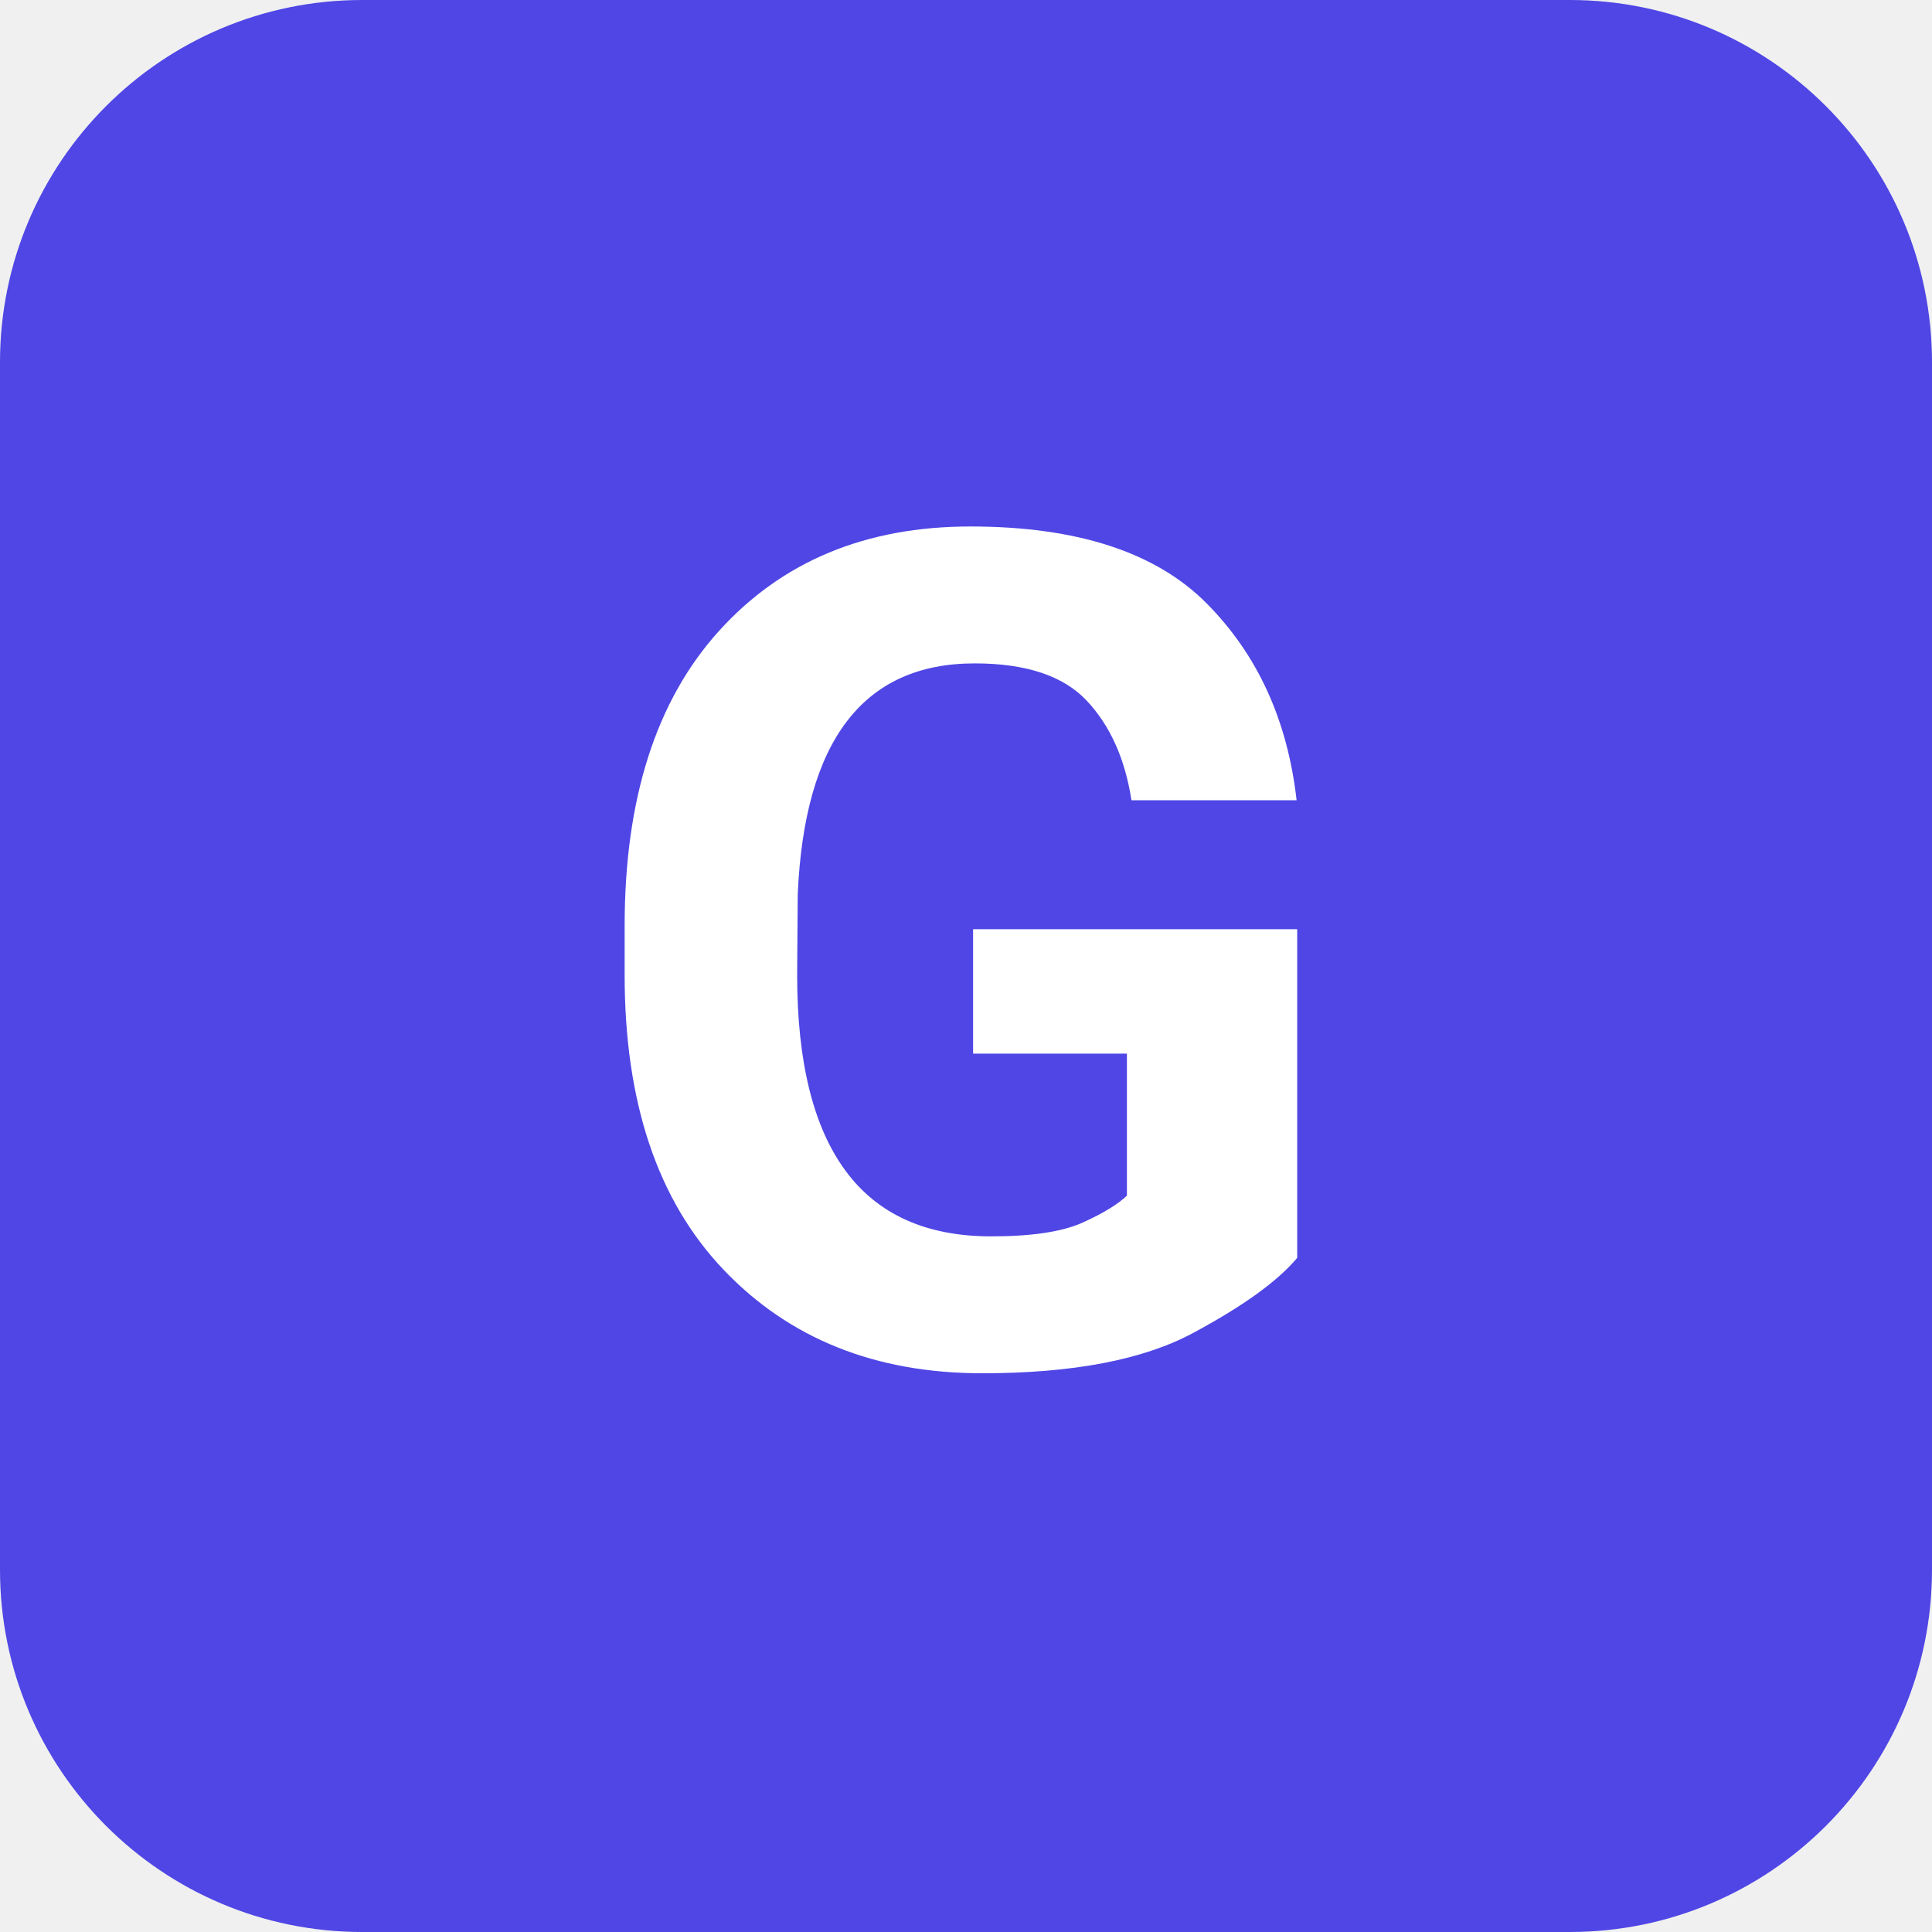
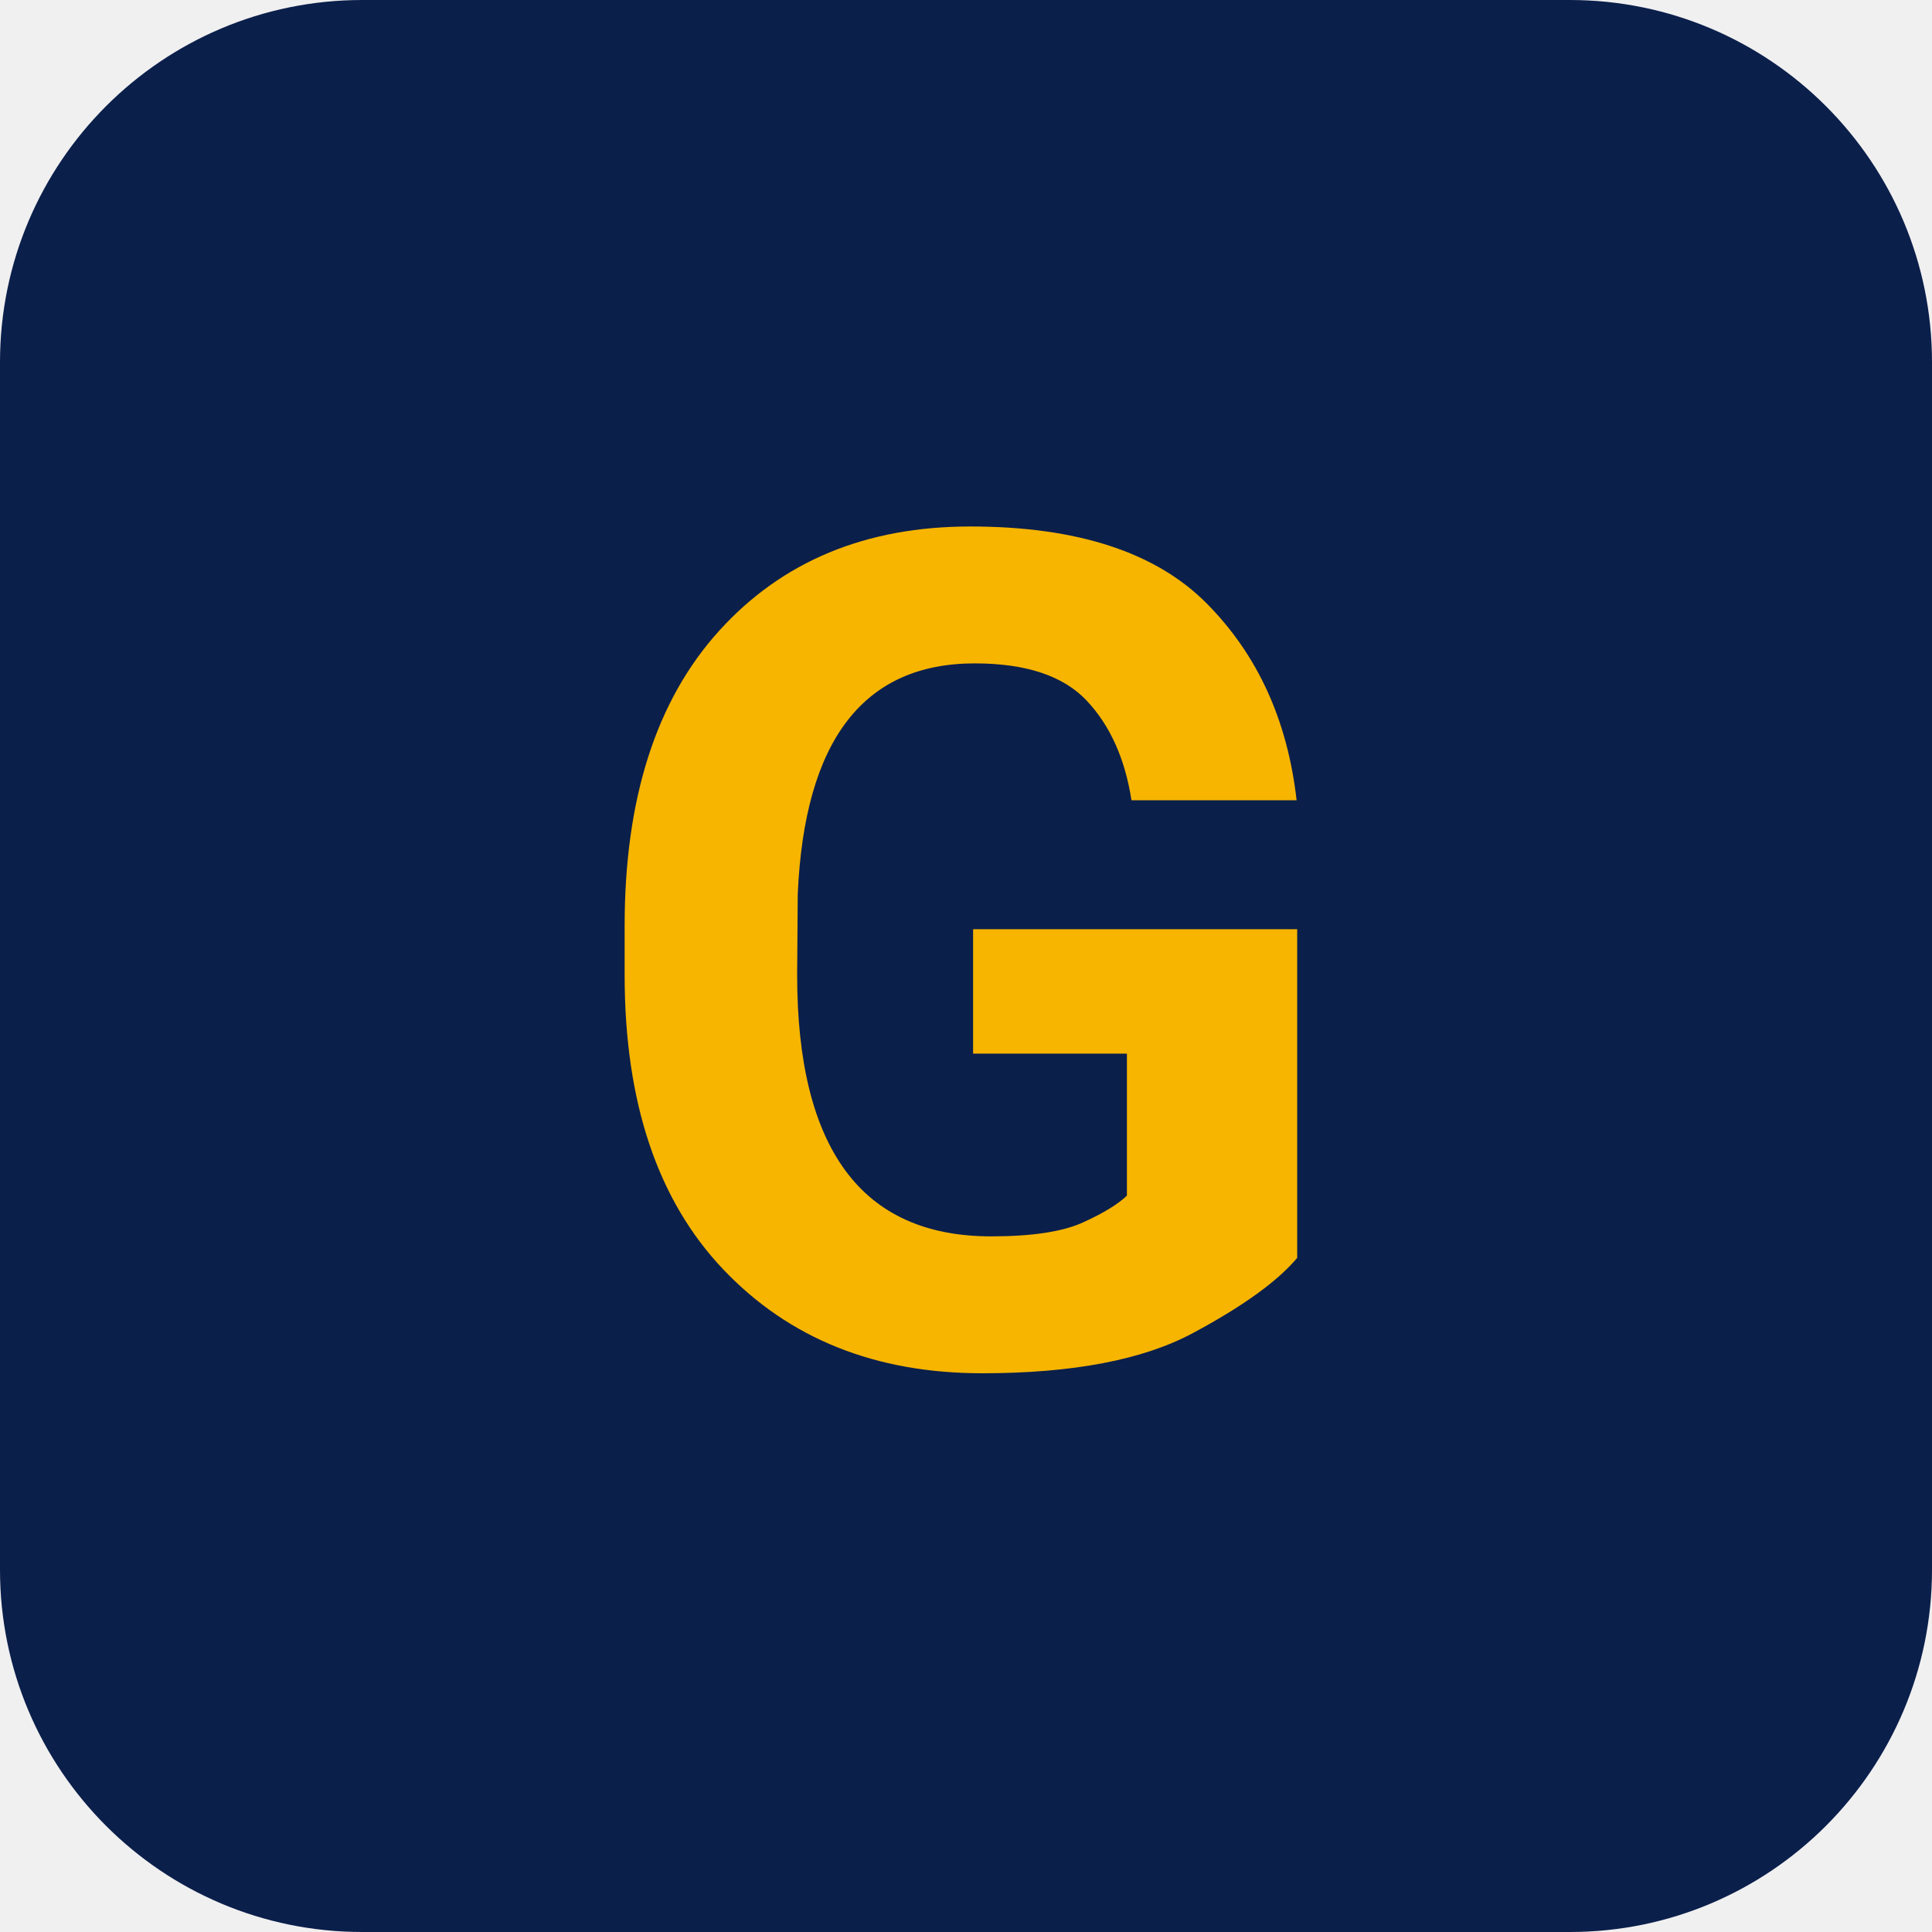
<svg xmlns="http://www.w3.org/2000/svg" width="512" height="512" viewBox="0 0 512 512">
-   <rect width="512" height="512" rx="96" ry="96" fill="#4f46e5" />
-   <text x="256" y="256" fill="#ffffff" font-family="-apple-system, BlinkMacSystemFont, 'Segoe UI', Roboto, sans-serif" font-size="307" font-weight="700" text-anchor="middle" dominant-baseline="central">G</text>
+   <rect width="512" height="512" rx="96" ry="96" fill="#0b1f4b" />
+   <text x="256" y="256" fill="#f7b500" font-family="-apple-system, BlinkMacSystemFont, 'Segoe UI', Roboto, sans-serif" font-size="307" font-weight="700" text-anchor="middle" dominant-baseline="central">G</text>
</svg>
